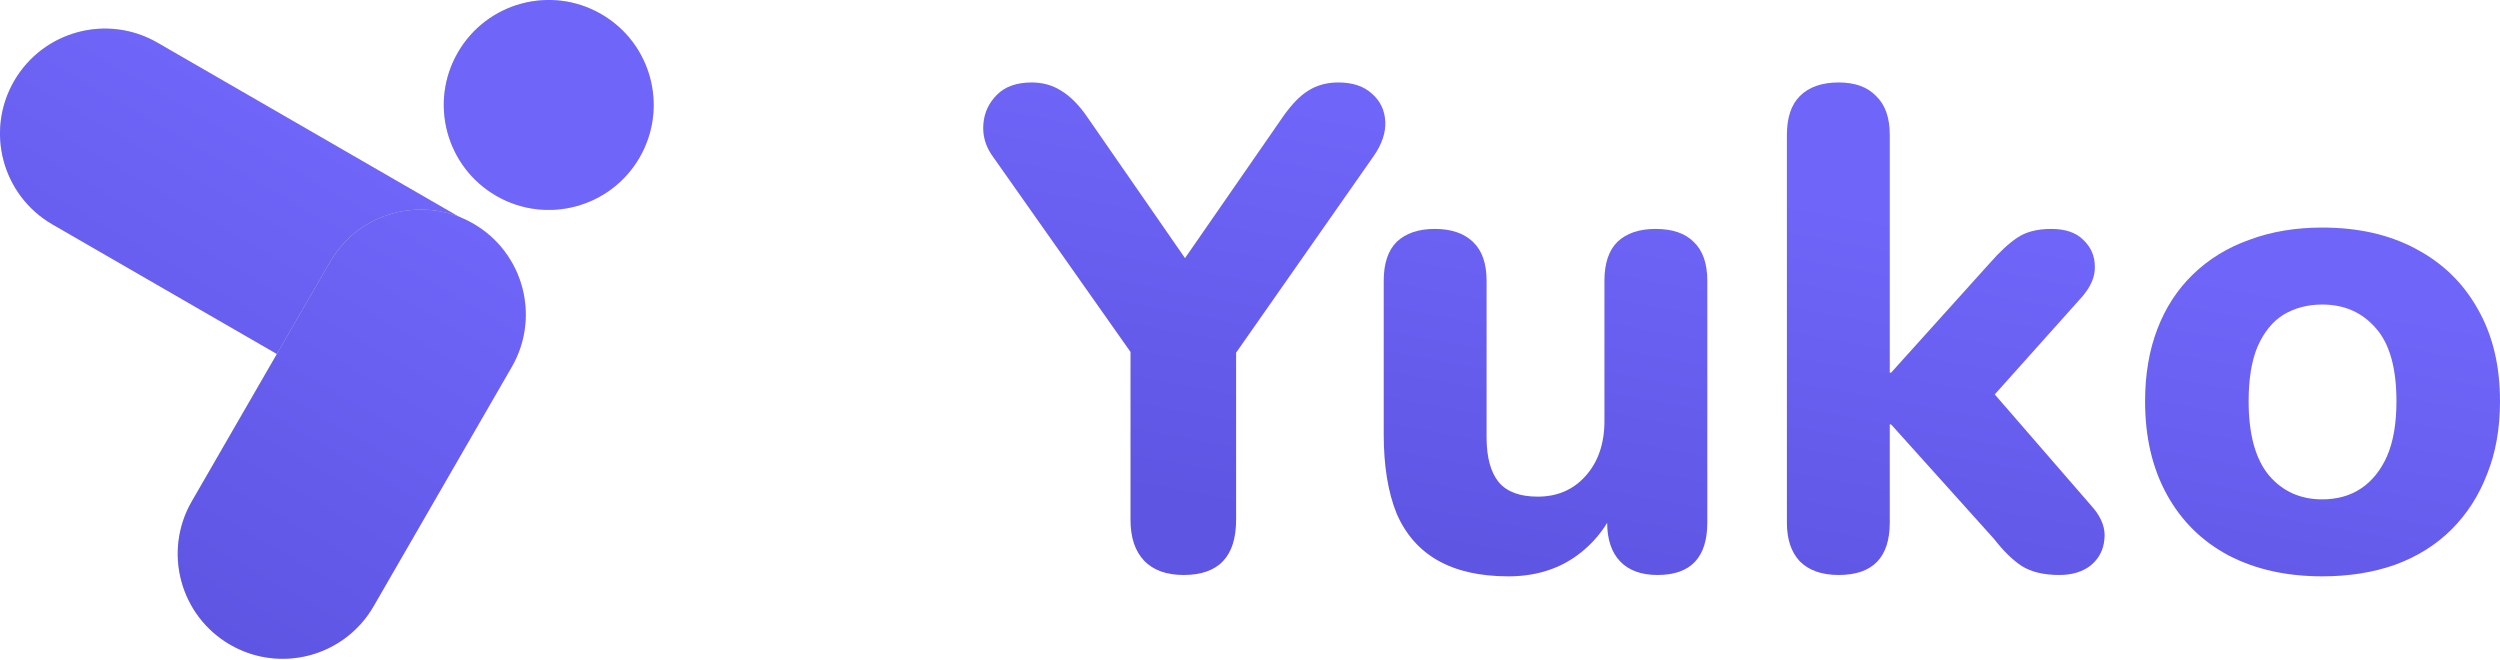
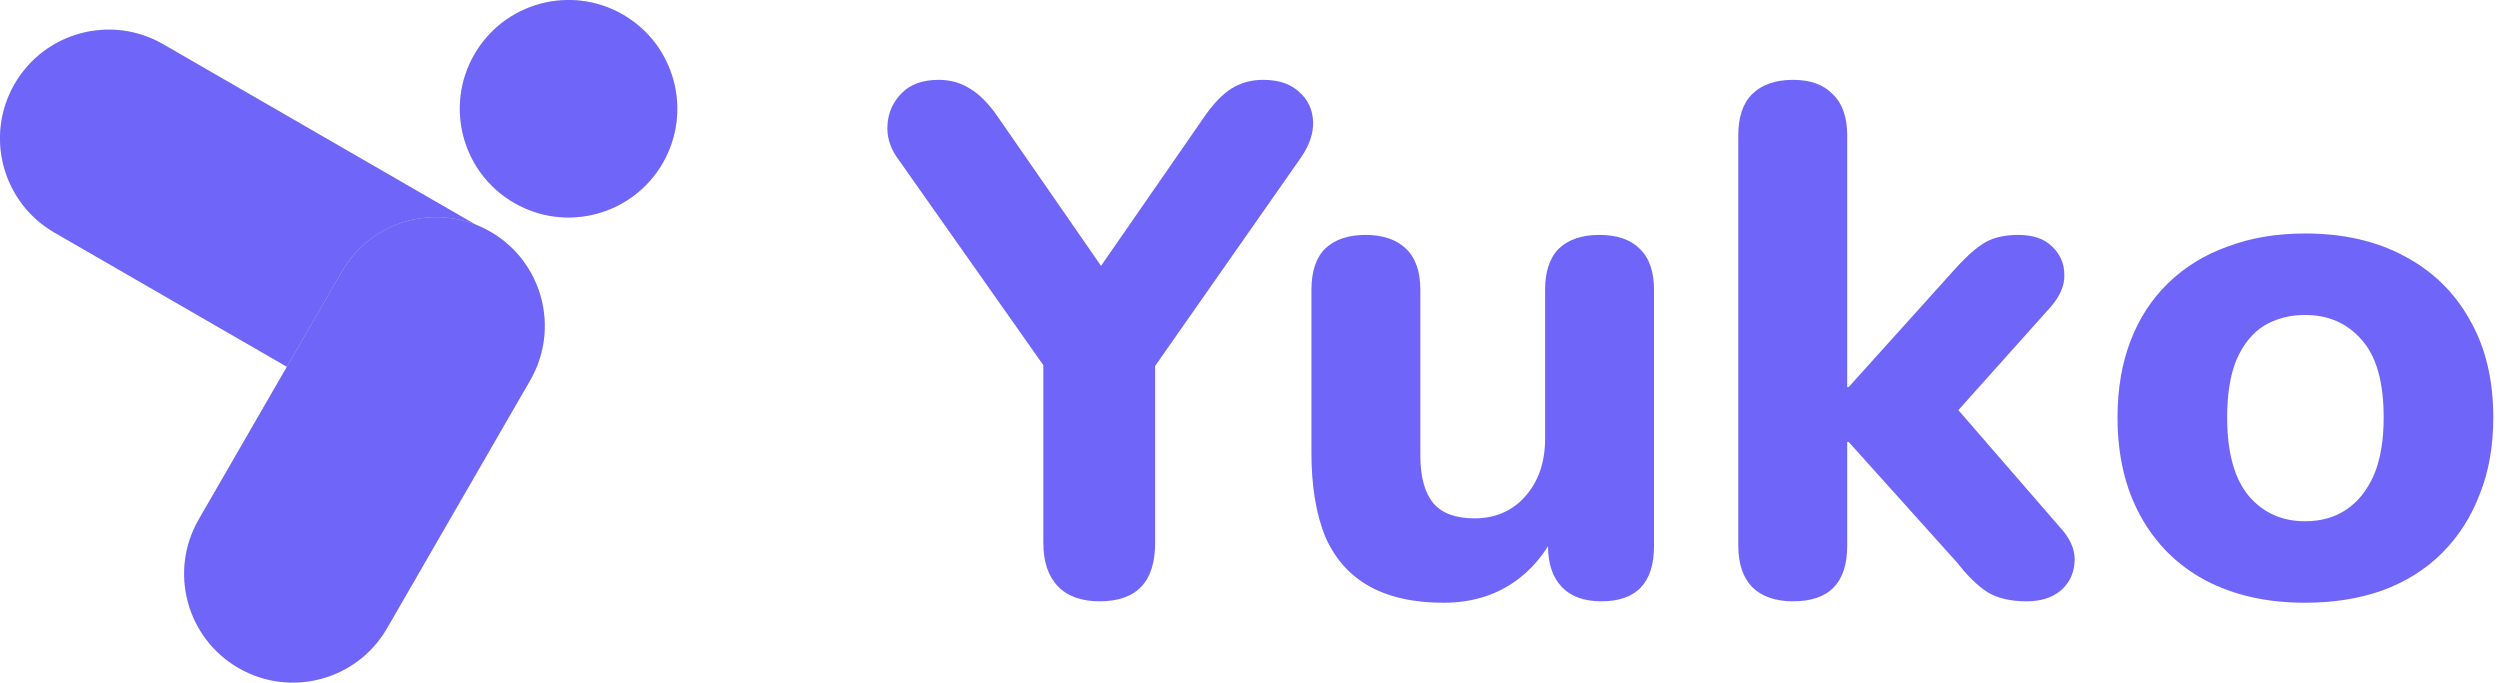
- <svg xmlns="http://www.w3.org/2000/svg" width="432" height="114" viewBox="0 0 432 114" fill="none">
-   <path d="M79.116 9.07C84.124 0.397 95.215 -2.575 103.889 2.433C112.562 7.44 115.534 18.531 110.527 27.205C105.519 35.879 94.428 38.85 85.754 33.843C77.081 28.835 74.109 17.744 79.116 9.07Z" fill="#D9D9D9" />
-   <path d="M79.116 9.07C84.124 0.397 95.215 -2.575 103.889 2.433C112.562 7.44 115.534 18.531 110.527 27.205C105.519 35.879 94.428 38.85 85.754 33.843C77.081 28.835 74.109 17.744 79.116 9.07Z" fill="url(#paint0_linear_354_1122)" />
-   <path d="M2.433 14.011C7.44 5.337 18.531 2.365 27.205 7.373L78.965 37.257C87.638 42.264 90.61 53.355 85.603 62.029C80.595 70.702 69.504 73.674 60.83 68.666L9.07 38.783C0.397 33.775 -2.575 22.684 2.433 14.011Z" fill="#D9D9D9" />
-   <path d="M2.433 14.011C7.44 5.337 18.531 2.365 27.205 7.373L78.965 37.257C87.638 42.264 90.61 53.355 85.603 62.029C80.595 70.702 69.504 73.674 60.83 68.666L9.07 38.783C0.397 33.775 -2.575 22.684 2.433 14.011Z" fill="url(#paint1_linear_354_1122)" />
-   <path d="M88.426 63.419C93.434 54.745 90.462 43.654 81.788 38.646C73.114 33.638 62.023 36.61 57.016 45.284L33.141 86.635C28.134 95.309 31.105 106.4 39.779 111.408C48.453 116.415 59.544 113.443 64.552 104.77L88.426 63.419Z" fill="#D9D9D9" />
-   <path d="M88.426 63.419C93.434 54.745 90.462 43.654 81.788 38.646C73.114 33.638 62.023 36.61 57.016 45.284L33.141 86.635C28.134 95.309 31.105 106.4 39.779 111.408C48.453 116.415 59.544 113.443 64.552 104.77L88.426 63.419Z" fill="url(#paint2_linear_354_1122)" />
-   <path d="M204.534 99.356C201.551 99.356 199.276 98.532 197.706 96.884C196.137 95.236 195.352 92.882 195.352 89.821V55.684L199.119 66.161L171.338 26.726C170.239 25.078 169.769 23.313 169.925 21.429C170.082 19.467 170.867 17.78 172.28 16.367C173.692 14.955 175.693 14.249 178.283 14.249C180.167 14.249 181.854 14.72 183.345 15.661C184.914 16.603 186.406 18.094 187.818 20.134L206.652 47.326H202.886L221.72 20.134C223.211 18.015 224.663 16.524 226.075 15.661C227.566 14.72 229.293 14.249 231.255 14.249C233.766 14.249 235.728 14.916 237.14 16.25C238.553 17.505 239.299 19.114 239.377 21.076C239.455 22.959 238.788 24.921 237.376 26.962L209.948 66.161L213.598 55.684V89.821C213.598 96.178 210.576 99.356 204.534 99.356Z" fill="url(#paint3_linear_354_1122)" />
-   <path d="M260.649 99.591C255.784 99.591 251.742 98.689 248.525 96.884C245.307 95.079 242.914 92.372 241.344 88.762C239.853 85.073 239.108 80.522 239.108 75.107V48.504C239.108 45.521 239.853 43.285 241.344 41.794C242.914 40.303 245.111 39.557 247.936 39.557C250.761 39.557 252.959 40.303 254.528 41.794C256.098 43.285 256.882 45.521 256.882 48.504V75.578C256.882 79.031 257.589 81.62 259.001 83.347C260.414 84.995 262.65 85.819 265.711 85.819C269.086 85.819 271.832 84.642 273.951 82.287C276.148 79.855 277.247 76.676 277.247 72.753V48.504C277.247 45.521 277.993 43.285 279.484 41.794C281.053 40.303 283.25 39.557 286.076 39.557C288.979 39.557 291.177 40.303 292.668 41.794C294.237 43.285 295.022 45.521 295.022 48.504V90.292C295.022 96.335 292.158 99.356 286.429 99.356C283.604 99.356 281.446 98.571 279.954 97.002C278.463 95.432 277.718 93.196 277.718 90.292V82.405L279.484 86.996C277.757 90.998 275.285 94.098 272.068 96.296C268.85 98.493 265.044 99.591 260.649 99.591Z" fill="url(#paint4_linear_354_1122)" />
-   <path d="M317.722 99.356C314.819 99.356 312.582 98.571 311.013 97.002C309.522 95.432 308.776 93.196 308.776 90.292V23.313C308.776 20.331 309.522 18.094 311.013 16.603C312.582 15.033 314.819 14.249 317.722 14.249C320.548 14.249 322.706 15.033 324.197 16.603C325.766 18.094 326.551 20.331 326.551 23.313V64.395H326.786L343.855 45.443C345.581 43.481 347.151 42.029 348.564 41.087C350.055 40.067 352.017 39.557 354.449 39.557C356.882 39.557 358.726 40.185 359.982 41.441C361.316 42.696 361.983 44.227 361.983 46.032C362.062 47.758 361.316 49.524 359.746 51.329L341.736 71.458V64.748L361.748 87.82C363.239 89.625 363.866 91.43 363.631 93.235C363.474 95.04 362.689 96.531 361.277 97.708C359.864 98.807 358.059 99.356 355.862 99.356C353.194 99.356 351.036 98.846 349.388 97.826C347.818 96.806 346.209 95.236 344.561 93.117L326.786 73.341H326.551V90.292C326.551 96.335 323.608 99.356 317.722 99.356Z" fill="url(#paint5_linear_354_1122)" />
-   <path d="M401.277 99.591C395.077 99.591 389.662 98.375 385.032 95.942C380.48 93.51 376.949 90.017 374.438 85.466C371.927 80.914 370.671 75.538 370.671 69.339C370.671 64.709 371.377 60.55 372.79 56.861C374.202 53.173 376.243 50.034 378.911 47.444C381.658 44.776 384.914 42.775 388.681 41.441C392.448 40.028 396.647 39.322 401.277 39.322C407.476 39.322 412.852 40.538 417.404 42.971C422.034 45.404 425.604 48.857 428.116 53.33C430.705 57.803 432 63.139 432 69.339C432 74.047 431.255 78.246 429.764 81.934C428.351 85.623 426.311 88.801 423.642 91.469C420.974 94.137 417.717 96.178 413.872 97.59C410.105 98.924 405.907 99.591 401.277 99.591ZM401.277 86.29C403.866 86.29 406.103 85.662 407.986 84.406C409.87 83.151 411.361 81.306 412.46 78.874C413.558 76.362 414.108 73.184 414.108 69.339C414.108 63.61 412.93 59.412 410.576 56.743C408.222 53.997 405.122 52.623 401.277 52.623C398.765 52.623 396.529 53.212 394.567 54.389C392.684 55.566 391.192 57.41 390.094 59.922C389.074 62.355 388.564 65.494 388.564 69.339C388.564 75.068 389.741 79.345 392.095 82.17C394.449 84.916 397.51 86.29 401.277 86.29Z" fill="url(#paint6_linear_354_1122)" />
-   <defs>
-     <linearGradient id="paint0_linear_354_1122" x1="81.788" y1="38.646" x2="39.779" y2="111.408" gradientUnits="userSpaceOnUse">
-       <stop stop-color="#6F65F8" />
-       <stop offset="1" stop-color="#5E55E3" />
-     </linearGradient>
-     <linearGradient id="paint1_linear_354_1122" x1="81.788" y1="38.646" x2="39.779" y2="111.408" gradientUnits="userSpaceOnUse">
-       <stop stop-color="#6F65F8" />
-       <stop offset="1" stop-color="#5E55E3" />
-     </linearGradient>
-     <linearGradient id="paint2_linear_354_1122" x1="81.788" y1="38.646" x2="39.779" y2="111.408" gradientUnits="userSpaceOnUse">
-       <stop stop-color="#6F65F8" />
-       <stop offset="1" stop-color="#5E55E3" />
-     </linearGradient>
-     <linearGradient id="paint3_linear_354_1122" x1="359.672" y1="43.22" x2="346.562" y2="113.505" gradientUnits="userSpaceOnUse">
-       <stop stop-color="#6F65F8" />
-       <stop offset="1" stop-color="#5E55E3" />
-     </linearGradient>
-     <linearGradient id="paint4_linear_354_1122" x1="359.672" y1="43.22" x2="346.562" y2="113.505" gradientUnits="userSpaceOnUse">
-       <stop stop-color="#6F65F8" />
-       <stop offset="1" stop-color="#5E55E3" />
-     </linearGradient>
-     <linearGradient id="paint5_linear_354_1122" x1="359.672" y1="43.22" x2="346.562" y2="113.505" gradientUnits="userSpaceOnUse">
-       <stop stop-color="#6F65F8" />
-       <stop offset="1" stop-color="#5E55E3" />
-     </linearGradient>
-     <linearGradient id="paint6_linear_354_1122" x1="359.672" y1="43.22" x2="346.562" y2="113.505" gradientUnits="userSpaceOnUse">
-       <stop stop-color="#6F65F8" />
-       <stop offset="1" stop-color="#5E55E3" />
-     </linearGradient>
-   </defs>
+ <svg xmlns="http://www.w3.org/2000/svg" width="293" height="80" viewBox="0 0 293 80" fill="none">
+   <path d="M55.598 6.374C59.117 0.279 66.911 -1.81 73.007 1.71C79.102 5.229 81.191 13.023 77.671 19.118C74.152 25.213 66.358 27.302 60.263 23.782C54.168 20.263 52.079 12.469 55.598 6.374Z" fill="#D9D9D9" />
+   <path d="M55.598 6.374C59.117 0.279 66.911 -1.81 73.007 1.71C79.102 5.229 81.191 13.023 77.671 19.118C74.152 25.213 66.358 27.302 60.263 23.782C54.168 20.263 52.079 12.469 55.598 6.374Z" fill="#6F65F8" />
+   <path d="M1.709 9.846C5.229 3.75 13.023 1.662 19.118 5.181L55.492 26.182C61.587 29.701 63.675 37.495 60.156 43.59C56.637 49.685 48.843 51.774 42.748 48.255L6.374 27.254C0.279 23.735 -1.81 15.941 1.709 9.846Z" fill="#D9D9D9" />
+   <path d="M1.709 9.846C5.229 3.75 13.023 1.662 19.118 5.181L55.492 26.182C61.587 29.701 63.675 37.495 60.156 43.59C56.637 49.685 48.843 51.774 42.748 48.255L6.374 27.254C0.279 23.735 -1.81 15.941 1.709 9.846Z" fill="#6F65F8" />
+   <path d="M62.14 44.567C65.659 38.471 63.571 30.677 57.476 27.158C51.38 23.639 43.586 25.727 40.067 31.823L23.29 60.882C19.771 66.977 21.859 74.771 27.954 78.29C34.05 81.81 41.844 79.721 45.363 73.626L62.14 44.567Z" fill="#D9D9D9" />
+   <path d="M62.14 44.567C65.659 38.471 63.571 30.677 57.476 27.158C51.38 23.639 43.586 25.727 40.067 31.823L23.29 60.882C19.771 66.977 21.859 74.771 27.954 78.29C34.05 81.81 41.844 79.721 45.363 73.626L62.14 44.567Z" fill="#6F65F8" />
+   <path d="M128.873 70.473C126.731 70.473 125.097 69.882 123.97 68.698C122.843 67.515 122.28 65.824 122.28 63.626V39.113L124.984 46.636L105.035 18.319C104.247 17.135 103.908 15.867 104.021 14.515C104.134 13.106 104.697 11.894 105.712 10.88C106.726 9.866 108.163 9.358 110.023 9.358C111.375 9.358 112.587 9.697 113.658 10.373C114.785 11.049 115.855 12.12 116.87 13.585L130.394 33.111H127.689L141.214 13.585C142.285 12.063 143.327 10.993 144.342 10.373C145.412 9.697 146.652 9.358 148.061 9.358C149.864 9.358 151.273 9.837 152.288 10.795C153.302 11.697 153.837 12.852 153.894 14.261C153.95 15.614 153.471 17.022 152.457 18.488L132.761 46.636L135.382 39.113V63.626C135.382 68.191 133.212 70.473 128.873 70.473Z" fill="#6F65F8" />
+   <path d="M169.169 70.642C165.675 70.642 162.773 69.994 160.462 68.698C158.152 67.402 156.433 65.458 155.306 62.866C154.235 60.217 153.7 56.949 153.7 53.06V33.956C153.7 31.815 154.235 30.209 155.306 29.138C156.433 28.068 158.011 27.532 160.04 27.532C162.068 27.532 163.646 28.068 164.773 29.138C165.9 30.209 166.464 31.815 166.464 33.956V53.398C166.464 55.878 166.971 57.737 167.986 58.977C169 60.161 170.606 60.752 172.804 60.752C175.227 60.752 177.199 59.907 178.721 58.217C180.299 56.469 181.088 54.187 181.088 51.37V33.956C181.088 31.815 181.623 30.209 182.694 29.138C183.821 28.068 185.399 27.532 187.427 27.532C189.512 27.532 191.09 28.068 192.161 29.138C193.288 30.209 193.852 31.815 193.852 33.956V63.965C193.852 68.304 191.795 70.473 187.681 70.473C185.652 70.473 184.103 69.91 183.032 68.783C181.961 67.656 181.426 66.05 181.426 63.965V58.301L182.694 61.598C181.454 64.472 179.679 66.698 177.368 68.275C175.058 69.853 172.325 70.642 169.169 70.642Z" fill="#6F65F8" />
+   <path d="M210.153 70.473C208.068 70.473 206.461 69.91 205.334 68.783C204.264 67.656 203.728 66.05 203.728 63.965V15.867C203.728 13.726 204.264 12.12 205.334 11.049C206.461 9.922 208.068 9.358 210.153 9.358C212.181 9.358 213.731 9.922 214.802 11.049C215.929 12.12 216.492 13.726 216.492 15.867V45.368H216.661L228.918 31.759C230.158 30.35 231.285 29.307 232.299 28.631C233.37 27.898 234.779 27.532 236.526 27.532C238.273 27.532 239.597 27.983 240.499 28.885C241.457 29.786 241.936 30.885 241.936 32.181C241.992 33.421 241.457 34.689 240.33 35.985L227.397 50.44V45.622L241.767 62.189C242.837 63.486 243.288 64.782 243.119 66.078C243.006 67.374 242.443 68.445 241.429 69.29C240.414 70.079 239.118 70.473 237.54 70.473C235.624 70.473 234.074 70.107 232.891 69.374C231.764 68.642 230.609 67.515 229.425 65.993L216.661 51.792H216.492V63.965C216.492 68.304 214.379 70.473 210.153 70.473Z" fill="#6F65F8" />
+   <path d="M270.152 70.642C265.7 70.642 261.812 69.769 258.487 68.022C255.219 66.275 252.683 63.767 250.879 60.499C249.076 57.23 248.174 53.37 248.174 48.918C248.174 45.593 248.682 42.607 249.696 39.958C250.71 37.309 252.175 35.055 254.091 33.196C256.064 31.28 258.402 29.843 261.107 28.885C263.812 27.87 266.827 27.363 270.152 27.363C274.604 27.363 278.464 28.237 281.733 29.984C285.057 31.731 287.622 34.21 289.425 37.422C291.284 40.634 292.214 44.466 292.214 48.918C292.214 52.299 291.679 55.314 290.608 57.963C289.594 60.611 288.129 62.894 286.213 64.81C284.297 66.726 281.958 68.191 279.197 69.205C276.492 70.163 273.477 70.642 270.152 70.642ZM270.152 61.09C272.012 61.09 273.618 60.64 274.97 59.738C276.323 58.836 277.393 57.512 278.182 55.765C278.971 53.962 279.366 51.679 279.366 48.918C279.366 44.804 278.52 41.79 276.83 39.874C275.139 37.901 272.913 36.915 270.152 36.915C268.349 36.915 266.743 37.338 265.334 38.183C263.981 39.028 262.911 40.353 262.122 42.156C261.389 43.903 261.023 46.157 261.023 48.918C261.023 53.032 261.868 56.103 263.559 58.132C265.249 60.104 267.447 61.09 270.152 61.09Z" fill="#6F65F8" />
</svg>
